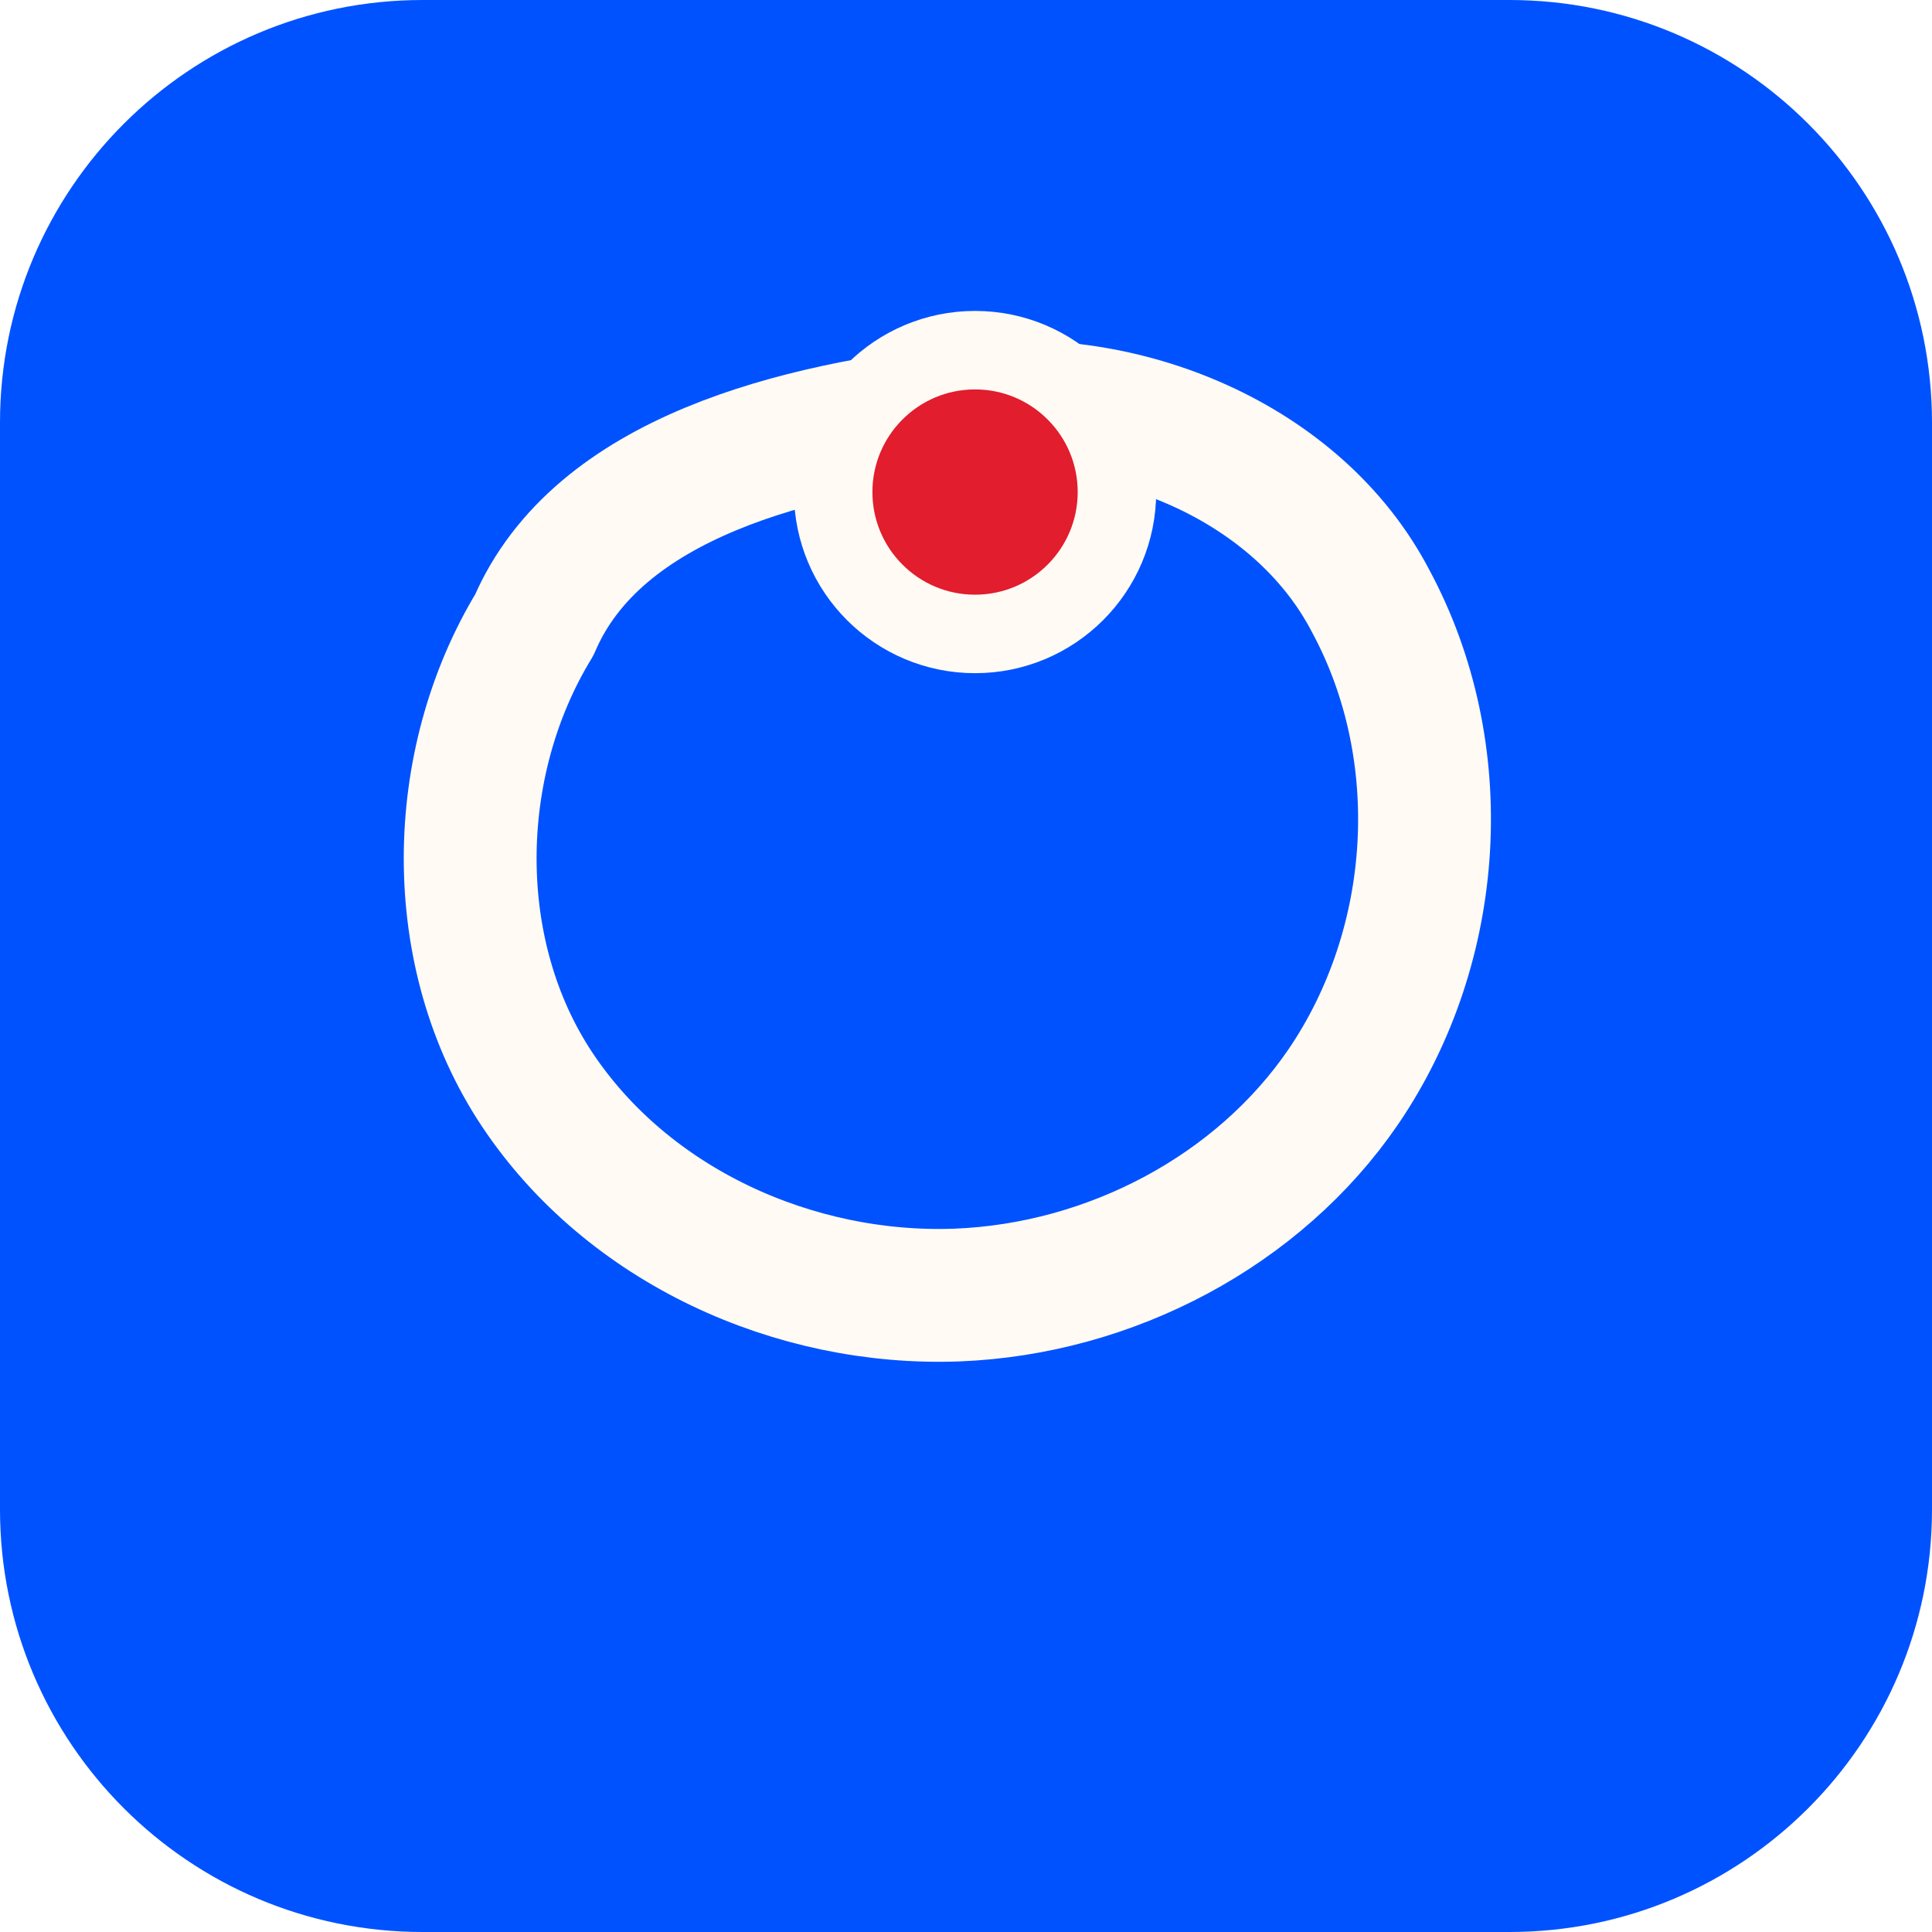
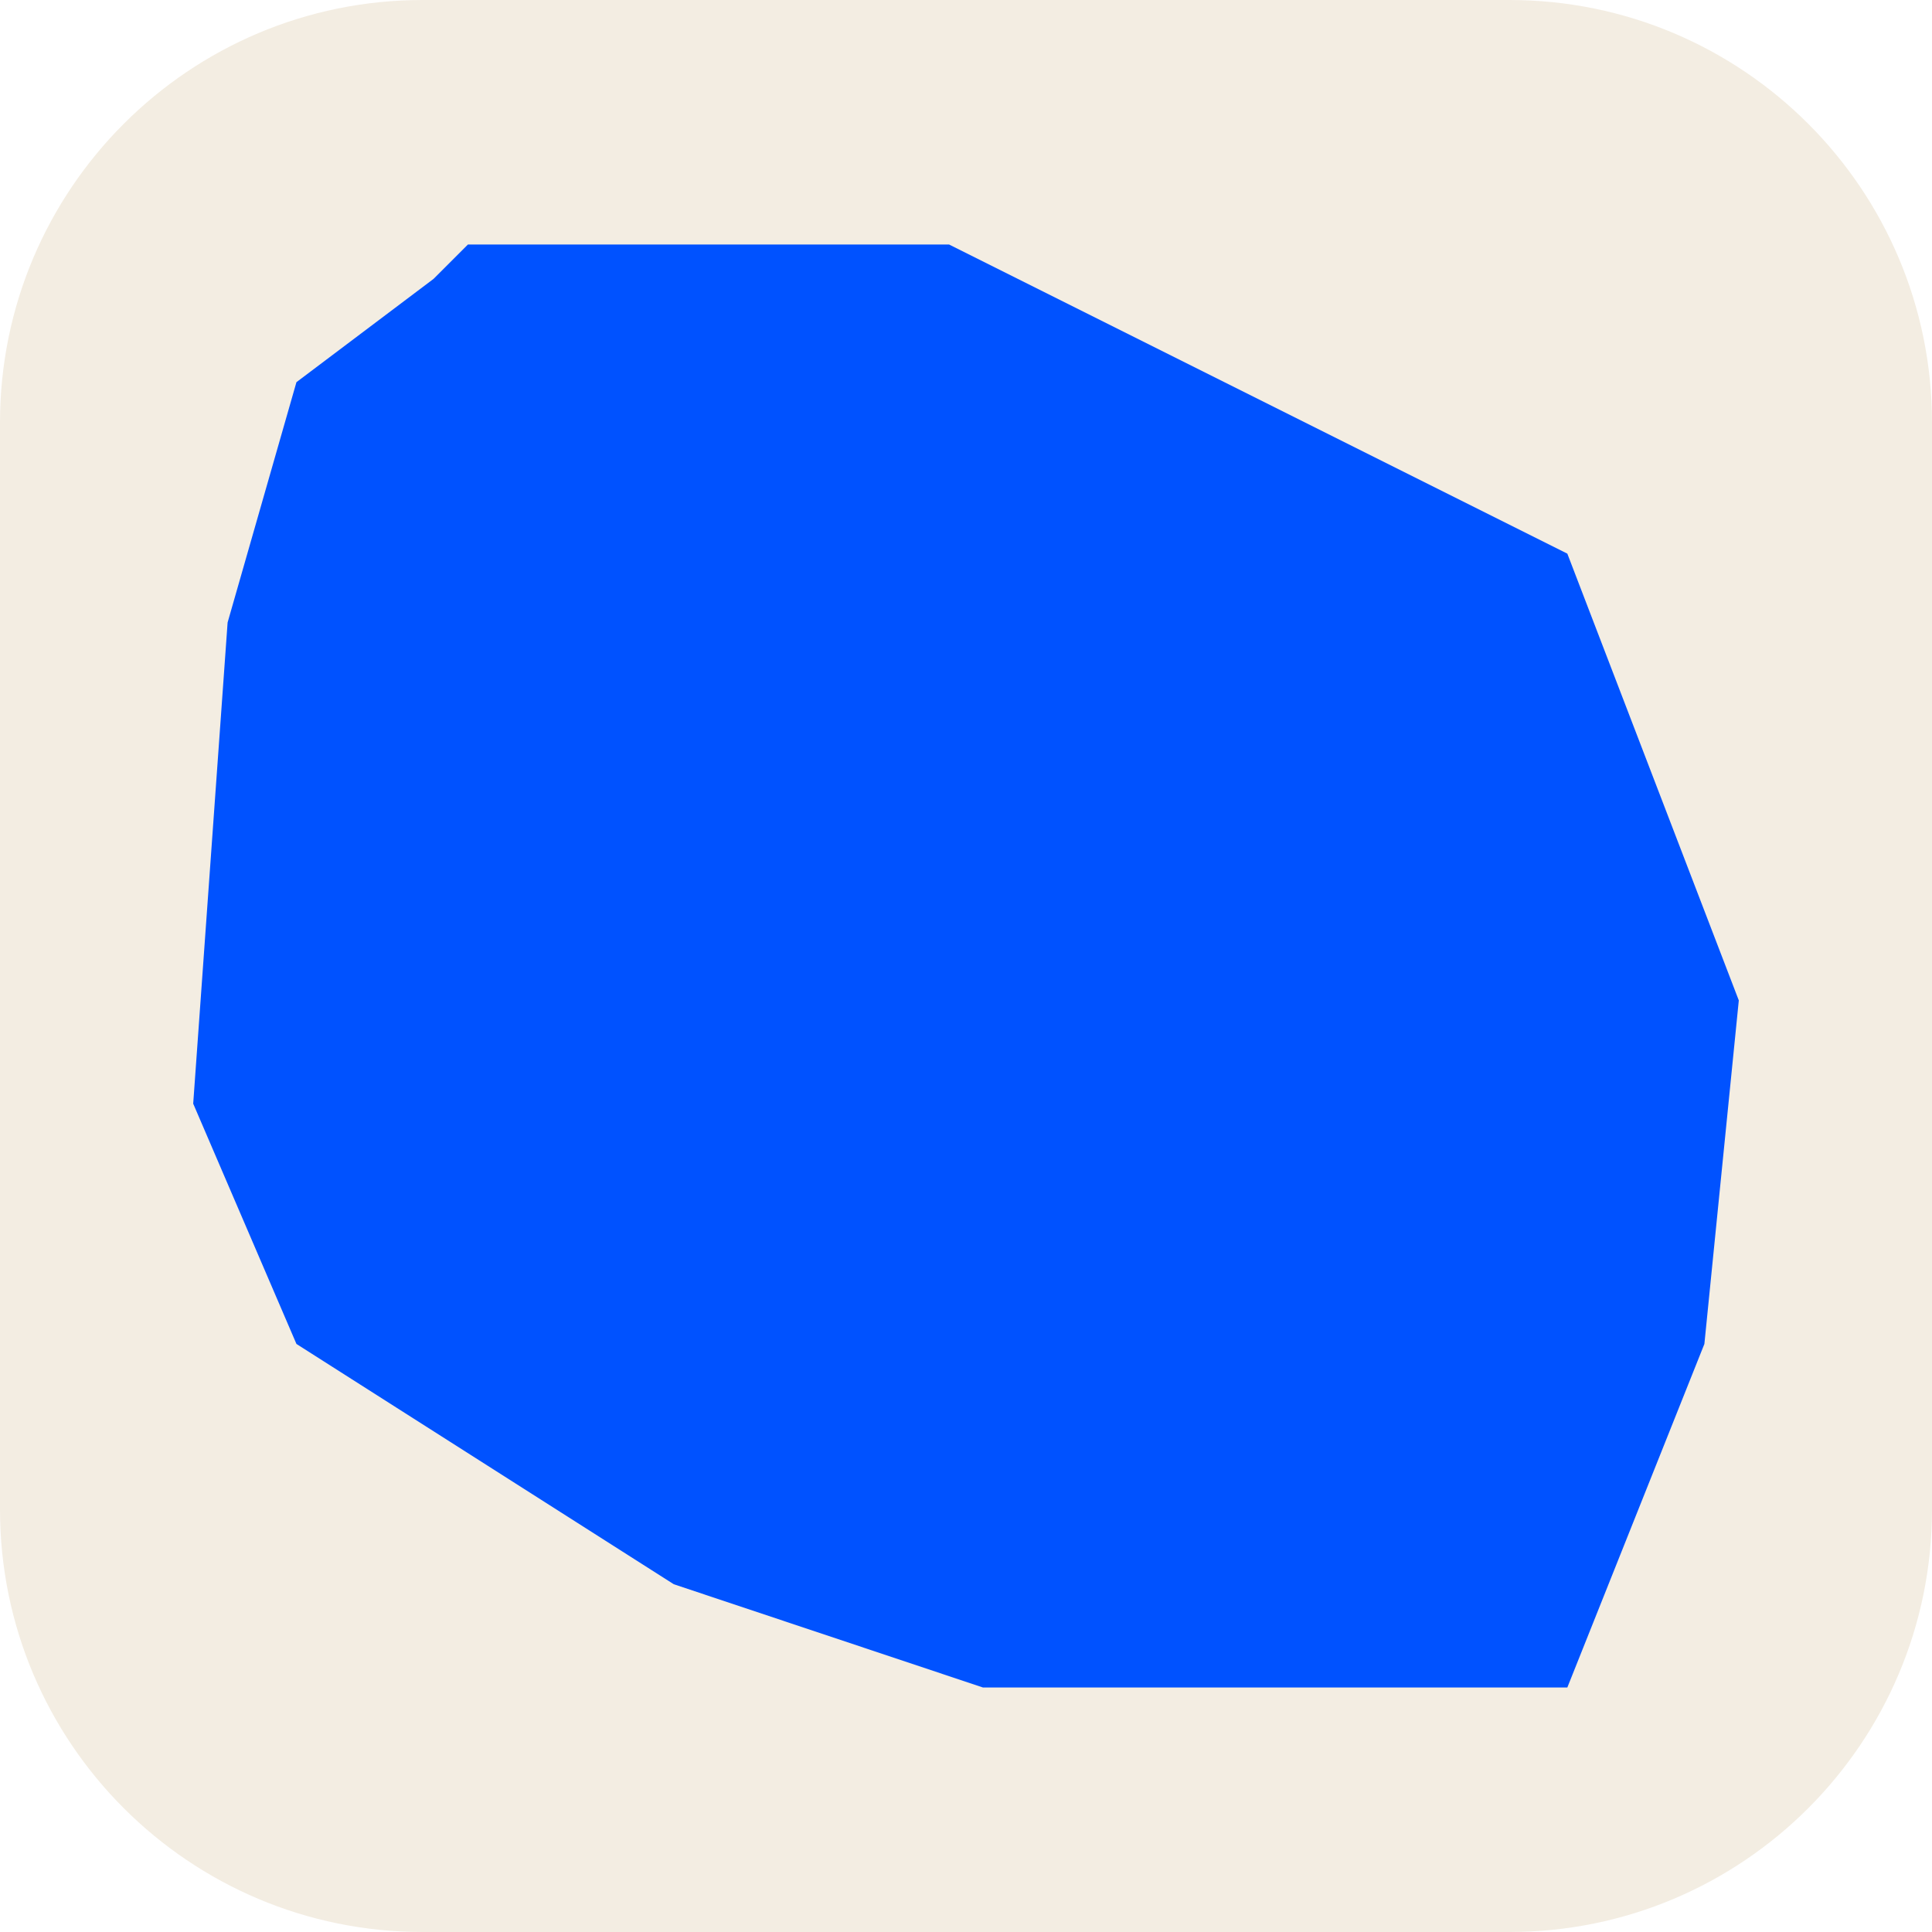
<svg xmlns="http://www.w3.org/2000/svg" viewBox="0 0 32 32">
-   <rect width="32" height="32" rx="7" fill="#0052FF" />
-   <path fill="#0052FF" stroke="#FFFBF4" stroke-width="2.2" stroke-linejoin="round" d="M16 6.8c2.6-.35 5.5.85 6.7 3.15 1.35 2.5 1.15 5.7-.45 8.05-1.4 2.05-3.85 3.35-6.4 3.45-2.7.1-5.45-1.15-6.95-3.4-1.5-2.25-1.45-5.4-.05-7.7C9.9 7.9 13.2 7.1 16 6.8z" />
-   <circle cx="16.15" cy="8.15" r="2.35" fill="#E11D2E" />
-   <circle cx="16.15" cy="8.15" r="2.35" fill="none" stroke="#FFFBF4" stroke-width="1.3" />
+   <rect width="32" height="32" rx="7" fill="#F3EDE2" />
+   <path fill="#0052FF" d="M7.75,4.05 15.72,4.05 25.96,9.17 28.80,16.57 28.23,22.26 25.96,27.95 16.28,27.95 11.16,26.24 4.91,22.26 3.20,18.28 3.77,10.31 4.91,6.33 7.18,4.62Z" />
</svg>
